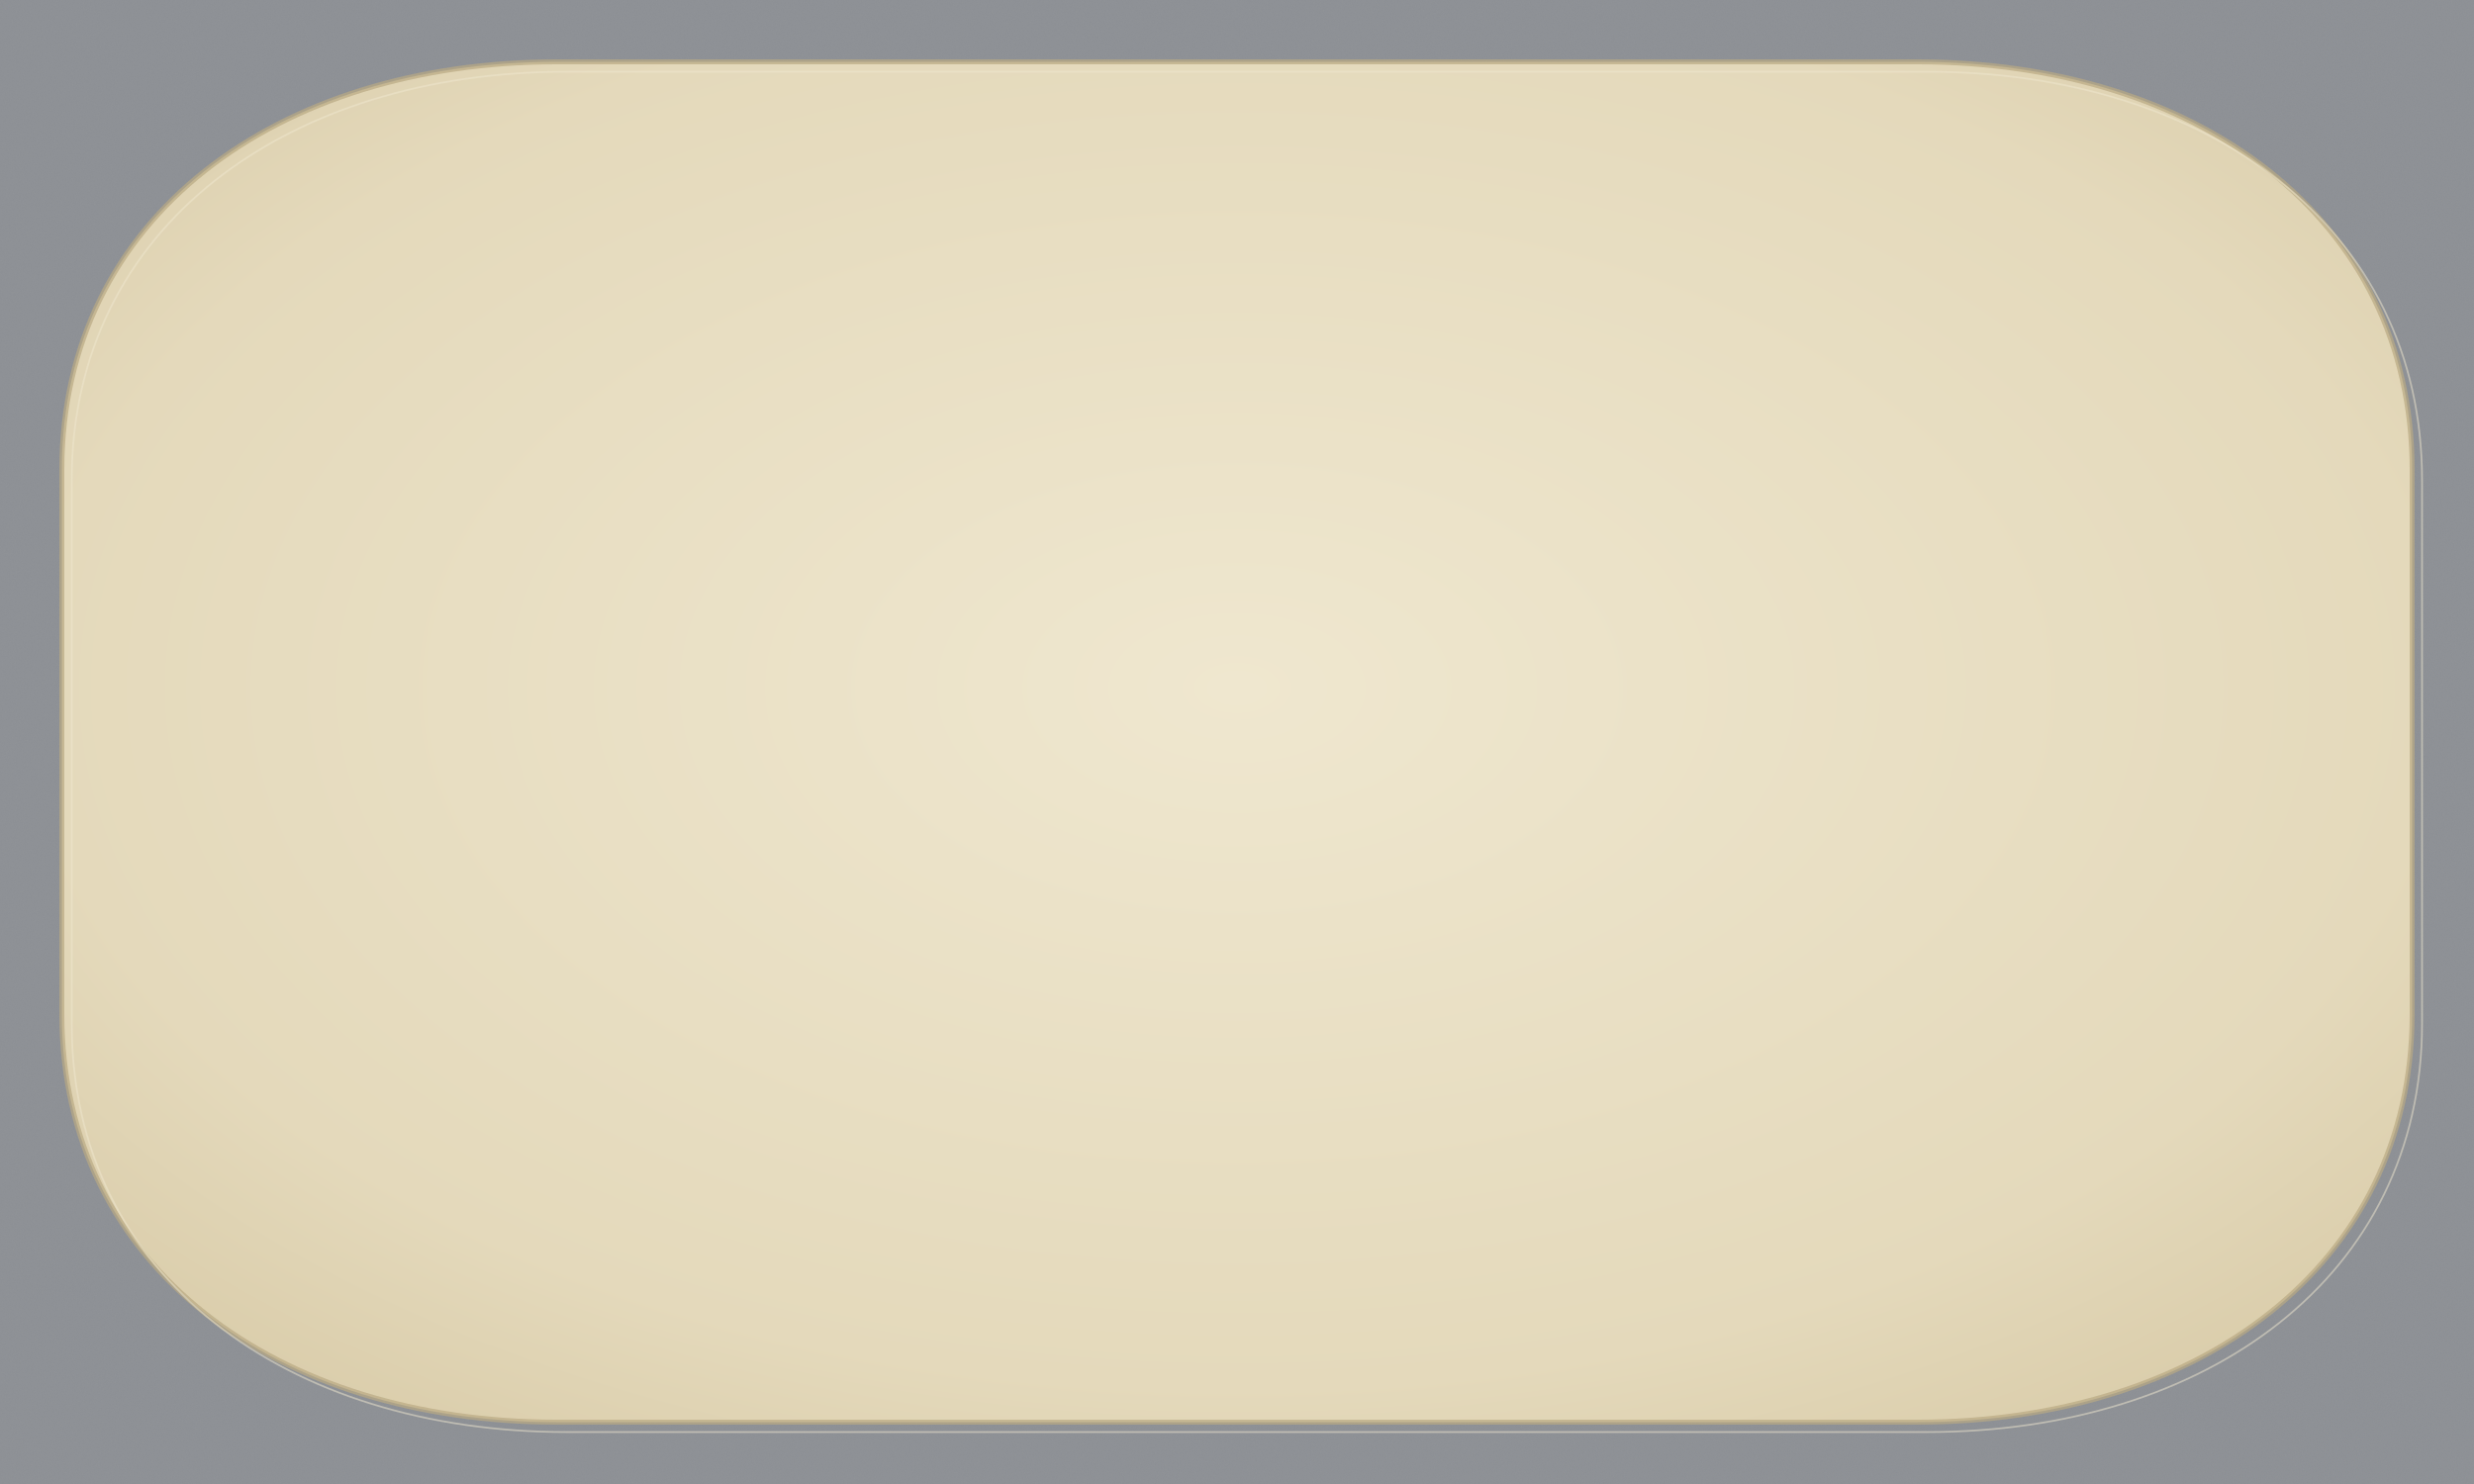
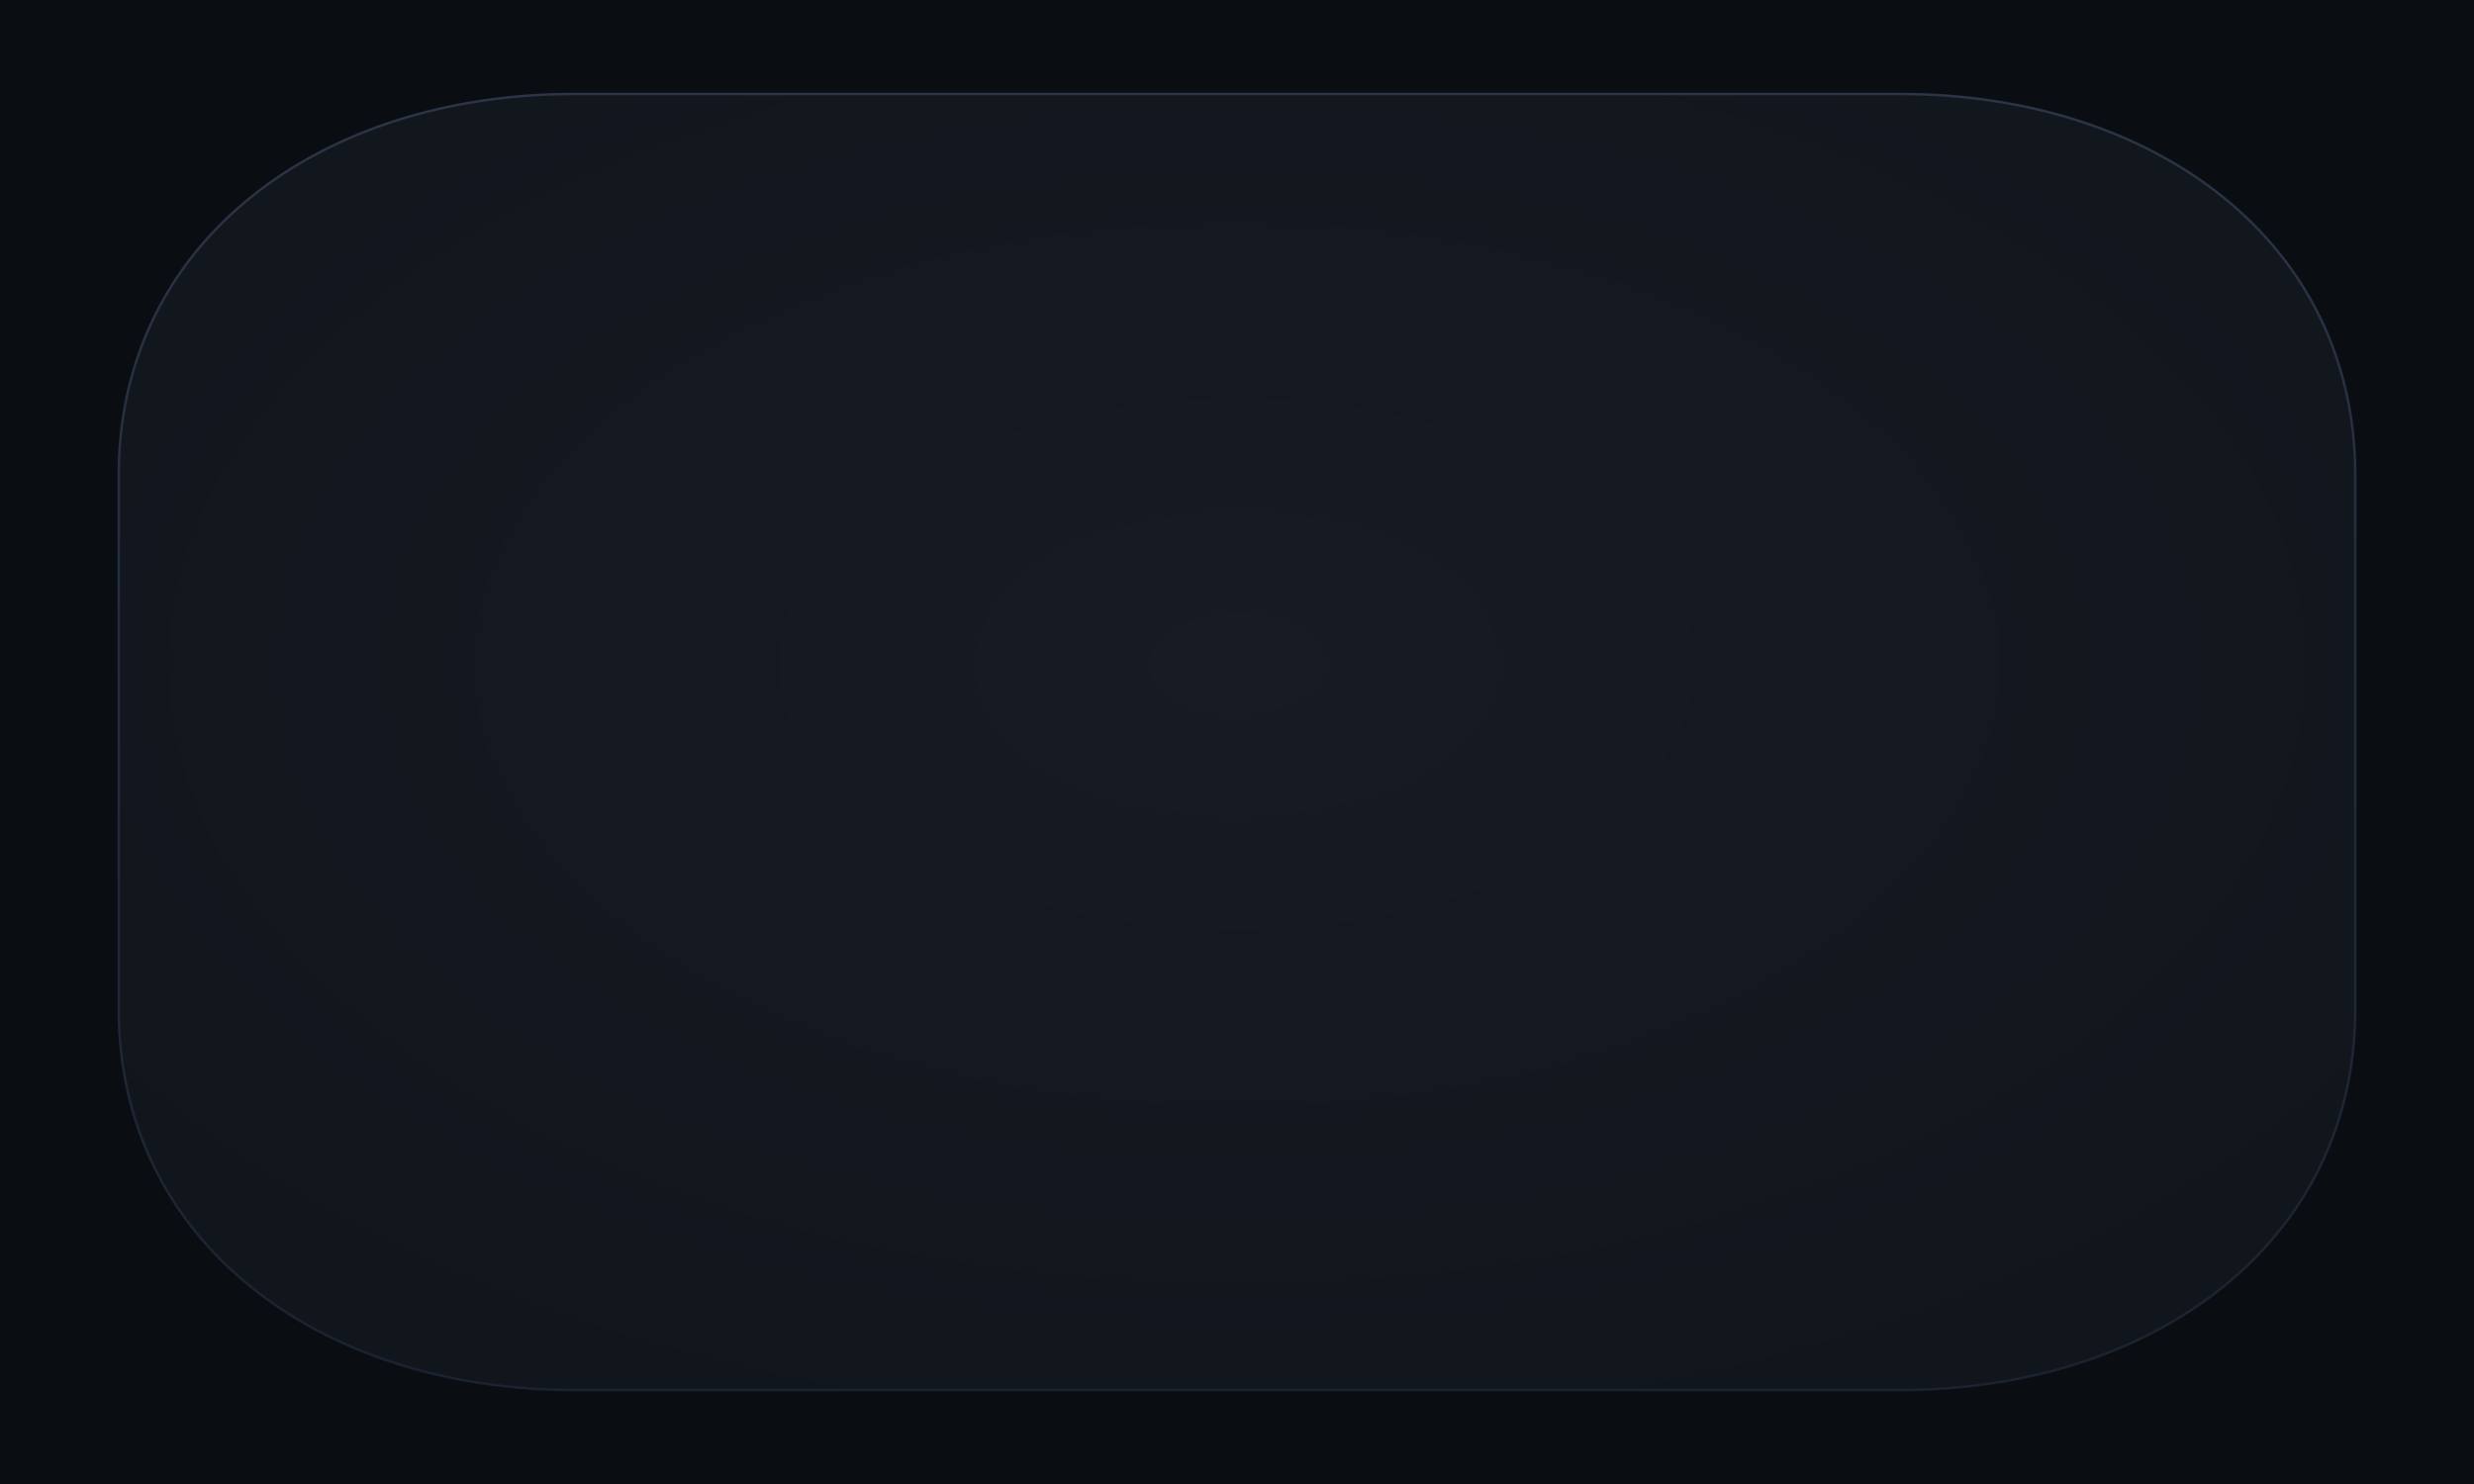
- <svg xmlns="http://www.w3.org/2000/svg" viewBox="0 0 2000 1200" width="2000" height="1200">
+ <svg xmlns="http://www.w3.org/2000/svg" viewBox="0 0 2000 1200" preserveAspectRatio="none">
  <defs>
-     <radialGradient id="paper" cx="0.5" cy="0.46" r="0.72">
-       <stop offset="0" stop-color="#efe7cf" />
-       <stop offset="0.72" stop-color="#e4d9bb" />
-       <stop offset="1" stop-color="#d6c8a4" />
+     <radialGradient id="plate" cx="0.5" cy="0.44" r="0.78">
+       <stop offset="0" stop-color="#161b24" />
+       <stop offset="0.7" stop-color="#12161d" />
+       <stop offset="1" stop-color="#0f131a" />
    </radialGradient>
-     <filter id="paperGrain" x="0" y="0" width="100%" height="100%">
-       <feTurbulence type="fractalNoise" baseFrequency="0.9" numOctaves="3" seed="7" result="n" />
-       <feColorMatrix in="n" type="saturate" values="0" />
-       <feComponentTransfer>
-         <feFuncA type="linear" slope="0.07" />
-       </feComponentTransfer>
-     </filter>
+     <linearGradient id="edge" x1="0" y1="0" x2="0" y2="1">
+       <stop offset="0" stop-color="#2b3546" />
+       <stop offset="1" stop-color="#1b2230" />
+     </linearGradient>
  </defs>
-   <rect width="2000" height="1200" fill="#8d9095" />
-   <rect width="2000" height="1200" fill="#7c7f85" opacity="0.5" filter="url(#paperGrain)" />
-   <path d="M 50 380 C 50 175 225 50 450 50 L 1550 50 C 1775 50 1950 175 1950 380            L 1950 820 C 1950 1025 1775 1150 1550 1150 L 450 1150 C 225 1150 50 1025 50 820 Z" fill="url(#paper)" />
-   <path d="M 50 380 C 50 175 225 50 450 50 L 1550 50 C 1775 50 1950 175 1950 380            L 1950 820 C 1950 1025 1775 1150 1550 1150 L 450 1150 C 225 1150 50 1025 50 820 Z" fill="none" stroke="#b9a983" stroke-width="4" opacity="0.7" />
-   <path d="M 50 380 C 50 175 225 50 450 50 L 1550 50 C 1775 50 1950 175 1950 380            L 1950 820 C 1950 1025 1775 1150 1550 1150 L 450 1150 C 225 1150 50 1025 50 820 Z" fill="none" stroke="#efe7cf" stroke-width="1.4" opacity="0.5" transform="translate(8 8)" />
+   <rect width="2000" height="1200" fill="#0a0d12" />
+   <path d="M 96 384 C 96 196 258 76 464 76 L 1536 76 C 1742 76 1904 196 1904 384            L 1904 816 C 1904 1004 1742 1124 1536 1124 L 464 1124 C 258 1124 96 1004 96 816 Z" fill="url(#plate)" />
+   <path d="M 96 384 C 96 196 258 76 464 76 L 1536 76 C 1742 76 1904 196 1904 384            L 1904 816 C 1904 1004 1742 1124 1536 1124 L 464 1124 C 258 1124 96 1004 96 816 Z" fill="none" stroke="url(#edge)" stroke-width="2" />
</svg>
